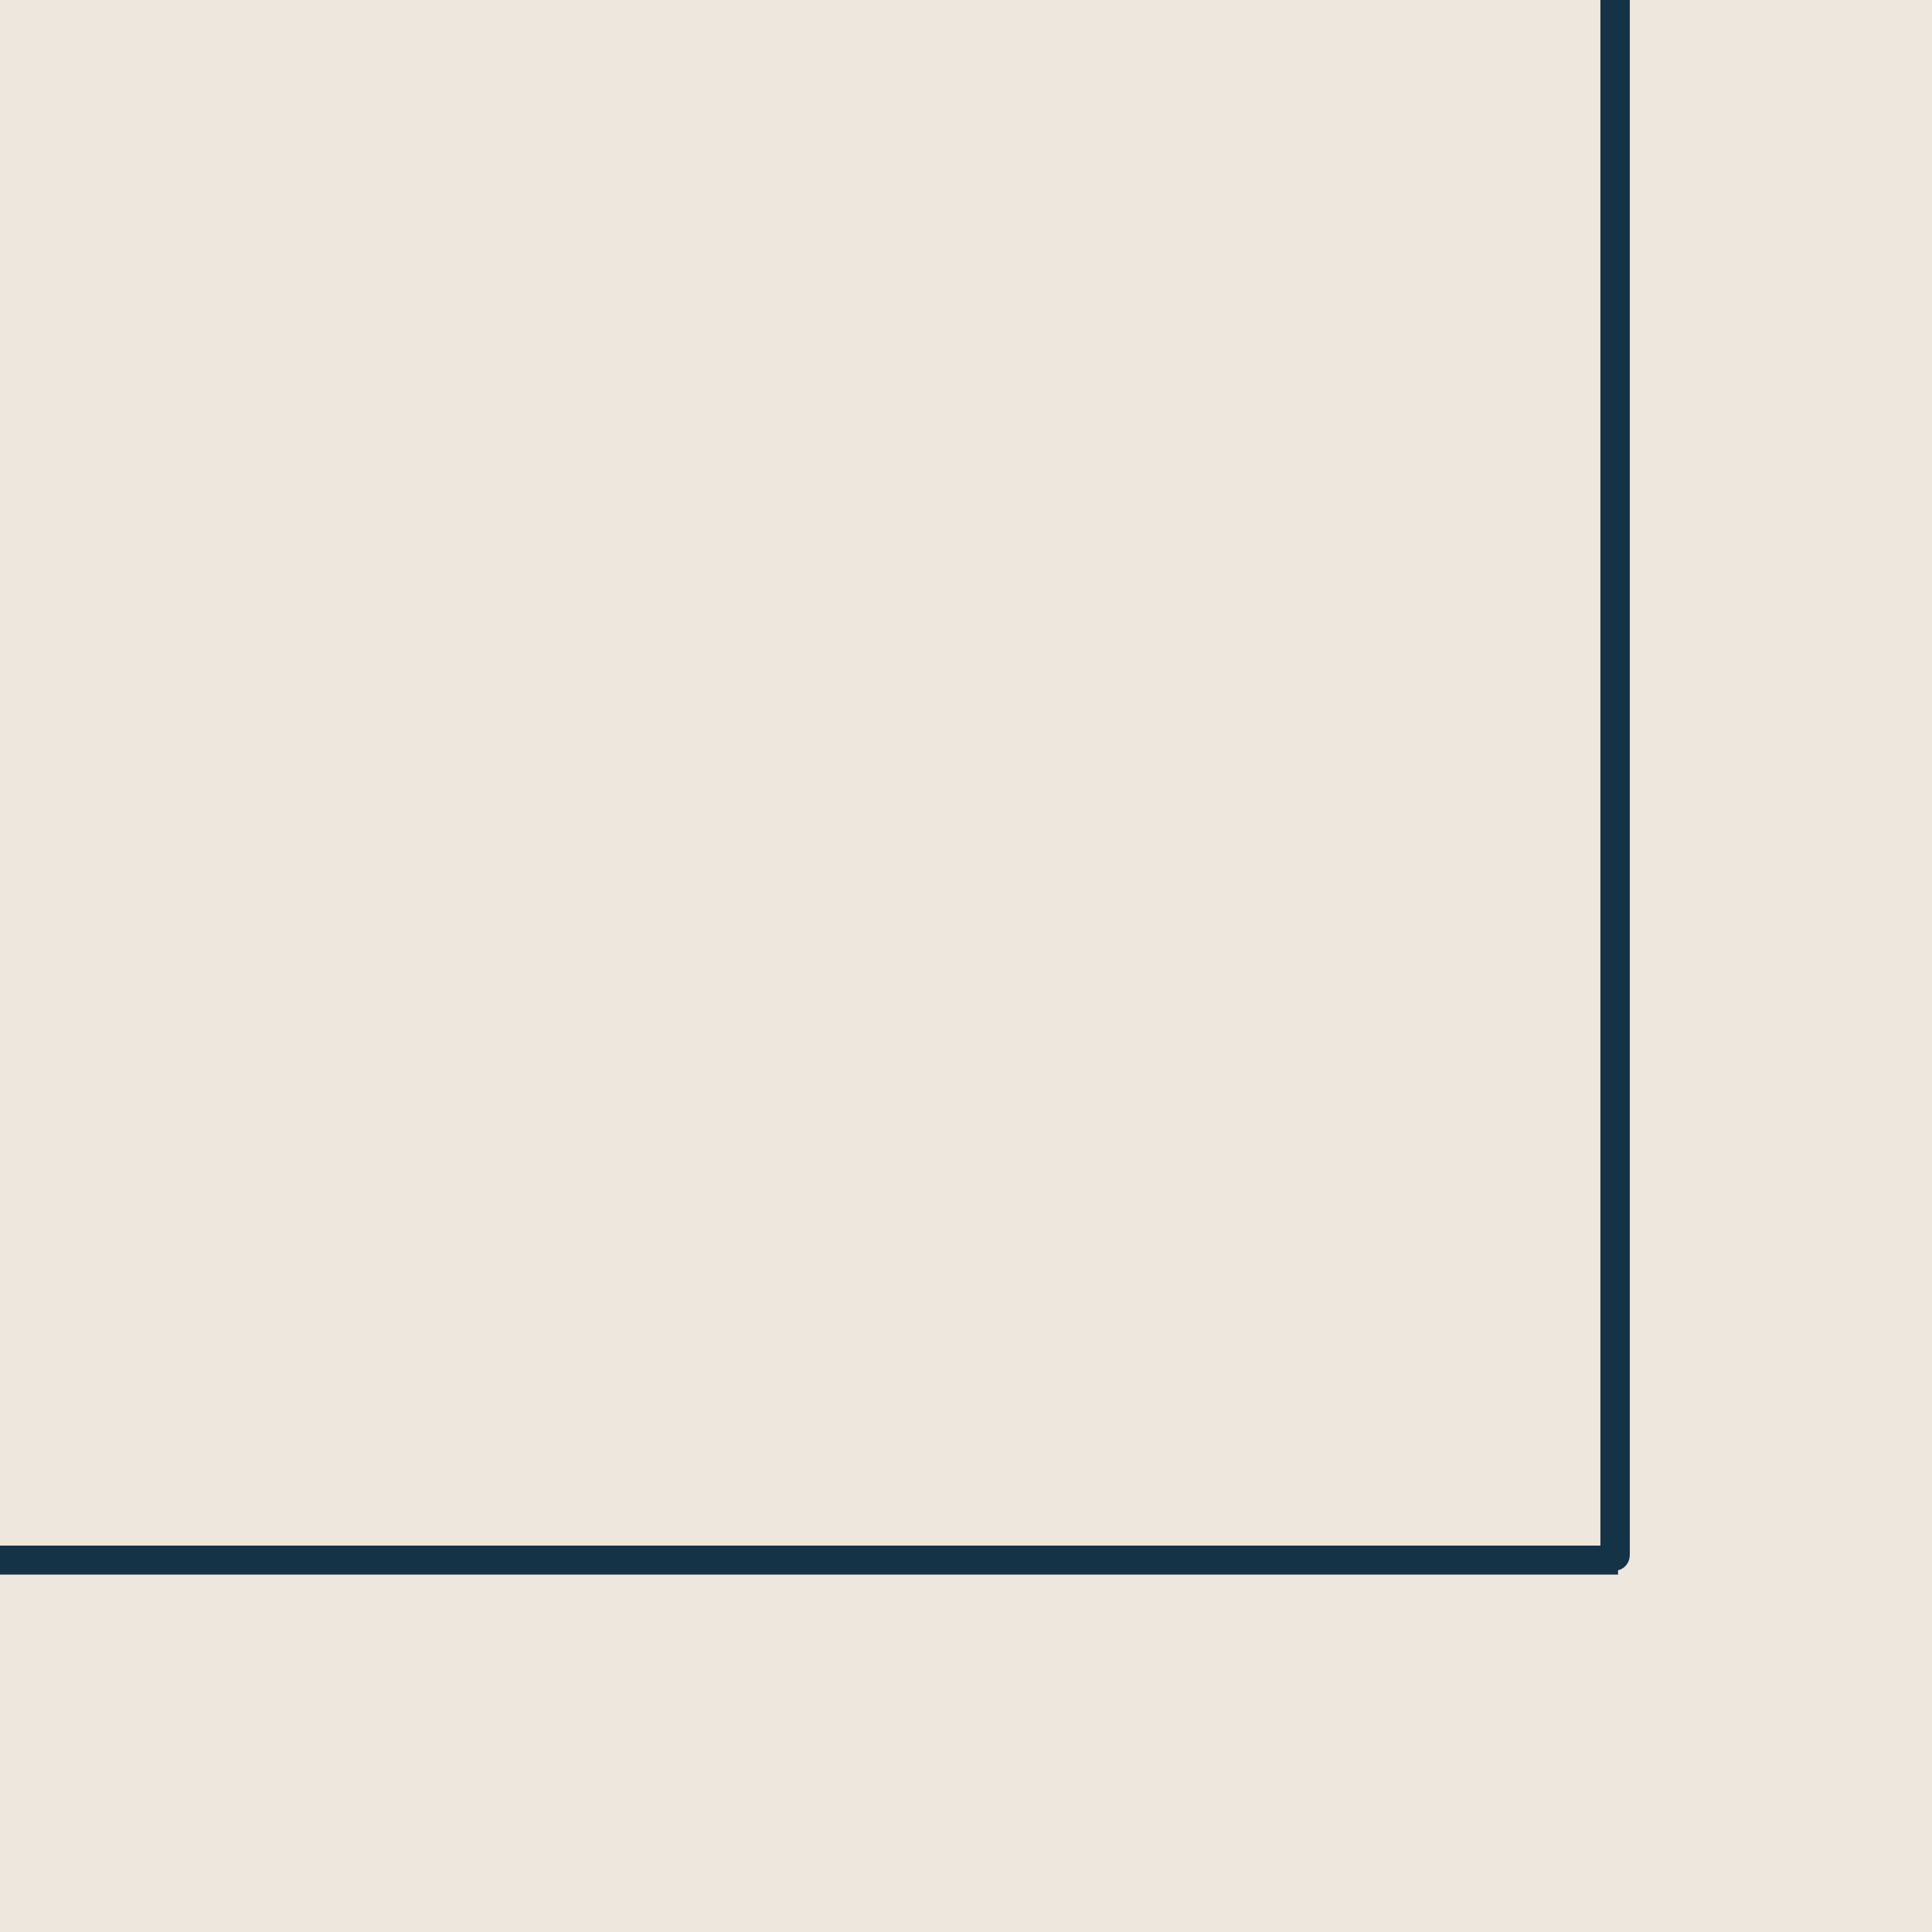
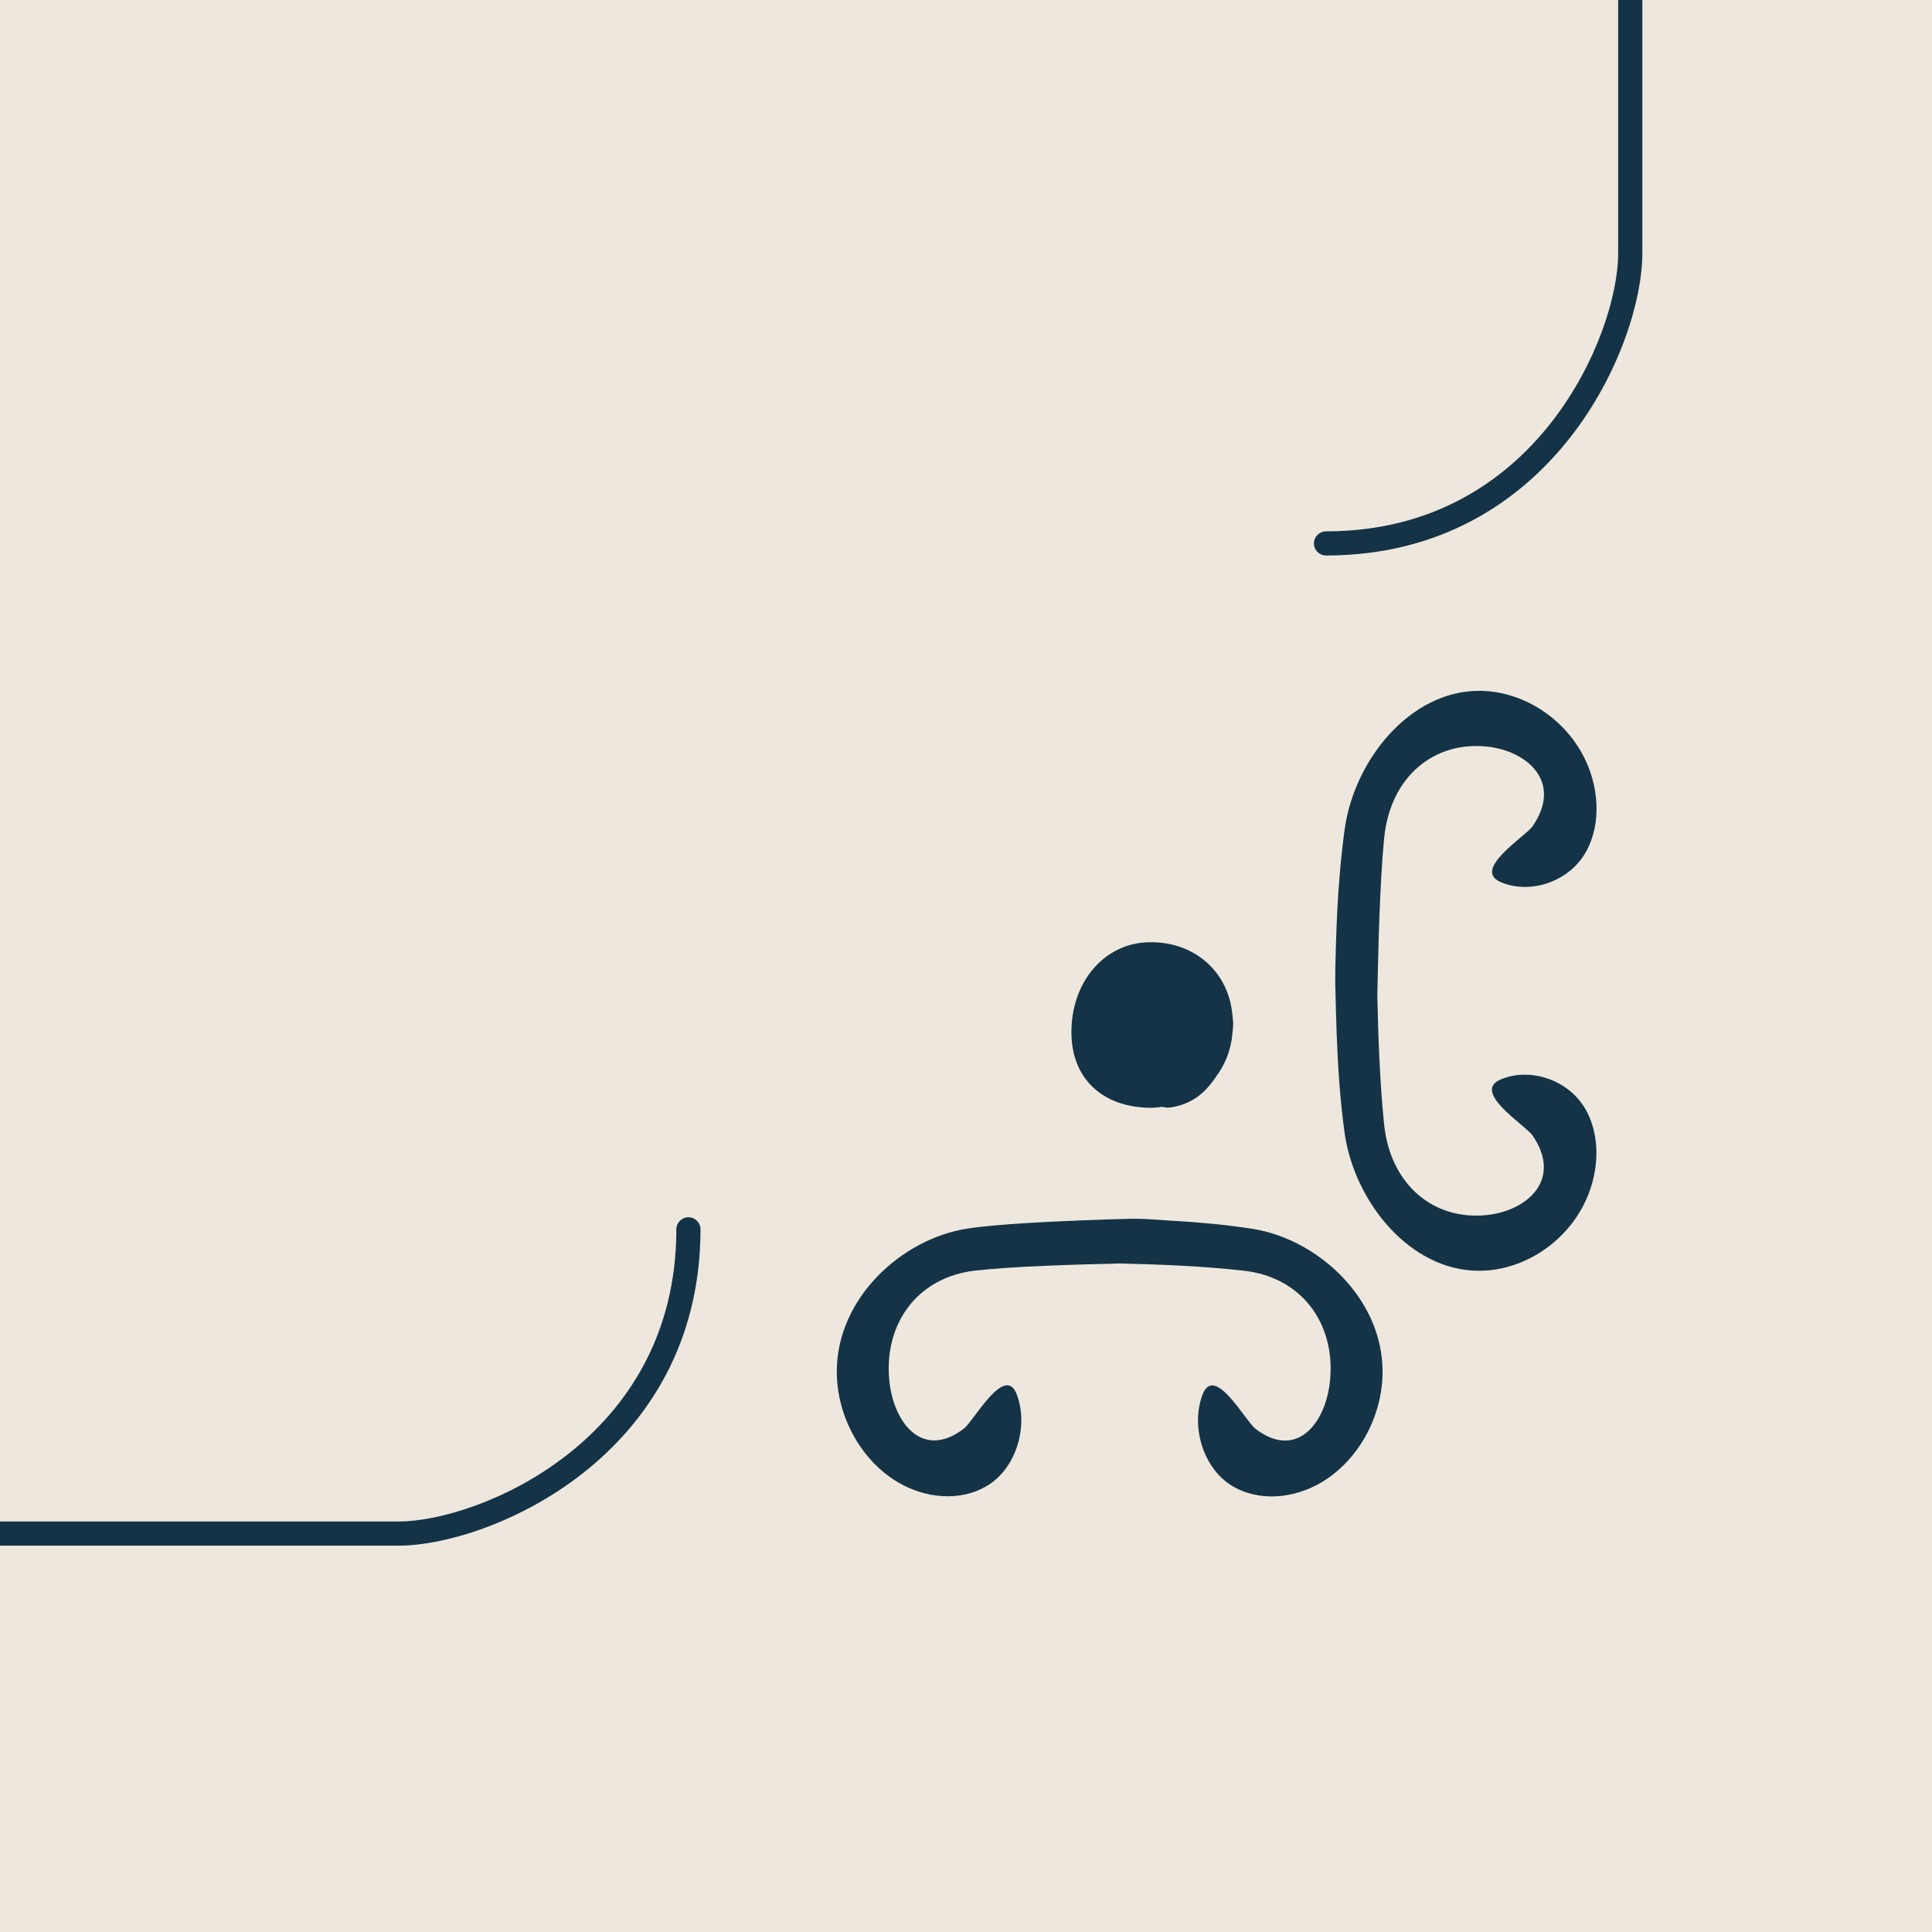
<svg xmlns="http://www.w3.org/2000/svg" width="80" height="80" viewBox="0 0 80 80" fill="none">
-   <g clip-path="url(#clip0_3758_9130)">
-     <rect x="-313" y="-292" width="393" height="372" fill="#EEE7DD" />
-     <rect x="-313" y="-292" width="393" height="372" fill="#EEE7DD" />
-     <path d="M66.878 65.032C67.214 65.032 67.486 64.743 67.486 64.386V-221.663C67.486 -229.083 61.805 -235.119 54.823 -235.119C54.488 -235.119 54.215 -234.83 54.215 -234.473C54.215 -234.116 54.488 -233.828 54.823 -233.828C61.135 -233.828 66.27 -228.37 66.27 -221.663V64.386C66.27 64.743 66.543 65.032 66.878 65.032Z" fill="#143346" />
-     <line x1="67" y1="64.6" x2="-300" y2="64.6" stroke="#143346" stroke-width="1.2" />
+   <g clip-path="url(#clip0_3863_10513)">
+     <rect width="80" height="80" fill="#EEE7DD" />
+     <path d="M39.916 59.153C38.212 60.463 36.992 58.935 36.822 57.141C36.601 54.797 38.001 52.88 40.385 52.612C42.039 52.426 44.676 52.359 46.344 52.318C48.072 52.358 49.799 52.425 51.512 52.618C53.897 52.886 55.297 54.803 55.076 57.147C54.906 58.941 53.686 60.47 51.981 59.159C51.572 58.844 50.28 56.444 49.791 57.758C49.298 59.084 49.832 60.789 50.986 61.506C52.116 62.209 53.594 62.054 54.734 61.372C56.26 60.459 57.259 58.63 57.249 56.769C57.231 53.739 54.549 51.307 51.868 50.884C50.811 50.718 49.746 50.62 48.68 50.556C48.641 50.554 48.603 50.552 48.565 50.55C47.99 50.517 47.433 50.458 46.86 50.467C46.837 50.467 46.815 50.467 46.792 50.468C46.138 50.485 45.484 50.503 44.83 50.531C43.552 50.585 41.286 50.68 40.03 50.878C37.349 51.301 34.667 53.734 34.65 56.763C34.639 58.624 35.638 60.453 37.163 61.366C38.304 62.048 39.782 62.202 40.912 61.5C42.066 60.783 42.6 59.078 42.107 57.752C41.618 56.438 40.326 58.837 39.916 59.153Z" fill="#143346" />
+     <path d="M63.464 47.024C64.698 48.834 63.258 50.131 61.571 50.312C59.365 50.547 57.56 49.059 57.309 46.525C57.135 44.769 57.071 42.998 57.032 41.227C57.069 39.39 57.133 36.522 57.315 34.702C57.566 32.168 59.37 30.68 61.577 30.915C63.266 31.096 64.704 32.392 63.469 34.203C63.173 34.639 60.916 36.011 62.151 36.531C63.4 37.054 65.004 36.487 65.678 35.261C66.34 34.061 66.195 32.489 65.552 31.278C64.694 29.657 62.971 28.595 61.221 28.606C58.37 28.625 56.081 31.475 55.682 34.324C55.526 35.447 55.434 36.579 55.373 37.711C55.373 37.752 55.37 37.793 55.367 37.834C55.337 38.444 55.282 40.07 55.289 40.679C55.289 40.703 55.291 40.727 55.291 40.751C55.306 41.446 55.324 42.14 55.349 42.835C55.401 44.194 55.49 45.568 55.676 46.903C56.075 49.752 58.364 52.602 61.215 52.62C62.967 52.631 64.688 51.57 65.546 49.949C66.189 48.737 66.335 47.166 65.672 45.966C64.998 44.74 63.394 44.172 62.145 44.696C60.91 45.215 63.166 46.588 63.464 47.024Z" fill="#143346" />
+     <path d="M50.898 41.324C50.887 41.29 50.878 41.255 50.866 41.221C50.406 39.855 49.134 38.961 47.514 39.018C45.679 39.083 44.326 40.719 44.366 42.825C44.402 44.684 45.665 45.856 47.647 45.872C47.806 45.873 47.954 45.85 48.105 45.833C48.196 45.836 48.283 45.872 48.374 45.864C48.762 45.832 49.145 45.699 49.48 45.487C49.847 45.254 50.134 44.915 50.381 44.542C50.525 44.345 50.651 44.132 50.751 43.899C50.756 43.888 50.765 43.878 50.77 43.866C50.771 43.863 50.772 43.859 50.773 43.855C50.88 43.597 50.959 43.321 51.006 43.027C51.013 42.989 51.011 42.95 51.016 42.912C51.04 42.73 51.064 42.548 51.064 42.355C51.064 42.307 51.052 42.264 51.05 42.217C51.047 42.133 51.035 42.053 51.026 41.971C51.002 41.745 50.96 41.531 50.898 41.324Z" fill="#143346" />
+     <path d="M67.005 -133.998V10.502C67.005 12.129 66.175 15.022 64.225 17.506C62.291 19.969 59.278 22.002 54.907 22.002C54.631 22.002 54.407 22.226 54.407 22.502C54.407 22.779 54.631 23.002 54.907 23.002C59.635 23.002 62.921 20.786 65.012 18.123C67.085 15.483 68.005 12.376 68.005 10.502V-133.998C68.005 -134.274 67.781 -134.498 67.505 -134.498C67.229 -134.497 67.005 -134.273 67.005 -133.998Z" fill="#143346" />
+     <path d="M-127.995 63.002H16.506C18.131 63.002 21.026 62.172 23.509 60.222C25.971 58.288 28.006 55.275 28.006 50.904C28.006 50.628 28.23 50.404 28.506 50.404C28.782 50.404 29.006 50.628 29.006 50.904C29.006 55.632 26.788 58.918 24.127 61.009C21.485 63.082 18.378 64.002 16.506 64.002L-127.995 64.002C-128.271 64.002 -128.495 63.778 -128.495 63.502C-128.494 63.226 -128.27 63.002 -127.995 63.002Z" fill="#143346" />
  </g>
  <defs>
-     <clipPath id="clip0_3758_9130">
+     <clipPath id="clip0_3863_10513">
      <rect width="80" height="80" fill="white" />
    </clipPath>
  </defs>
</svg>
